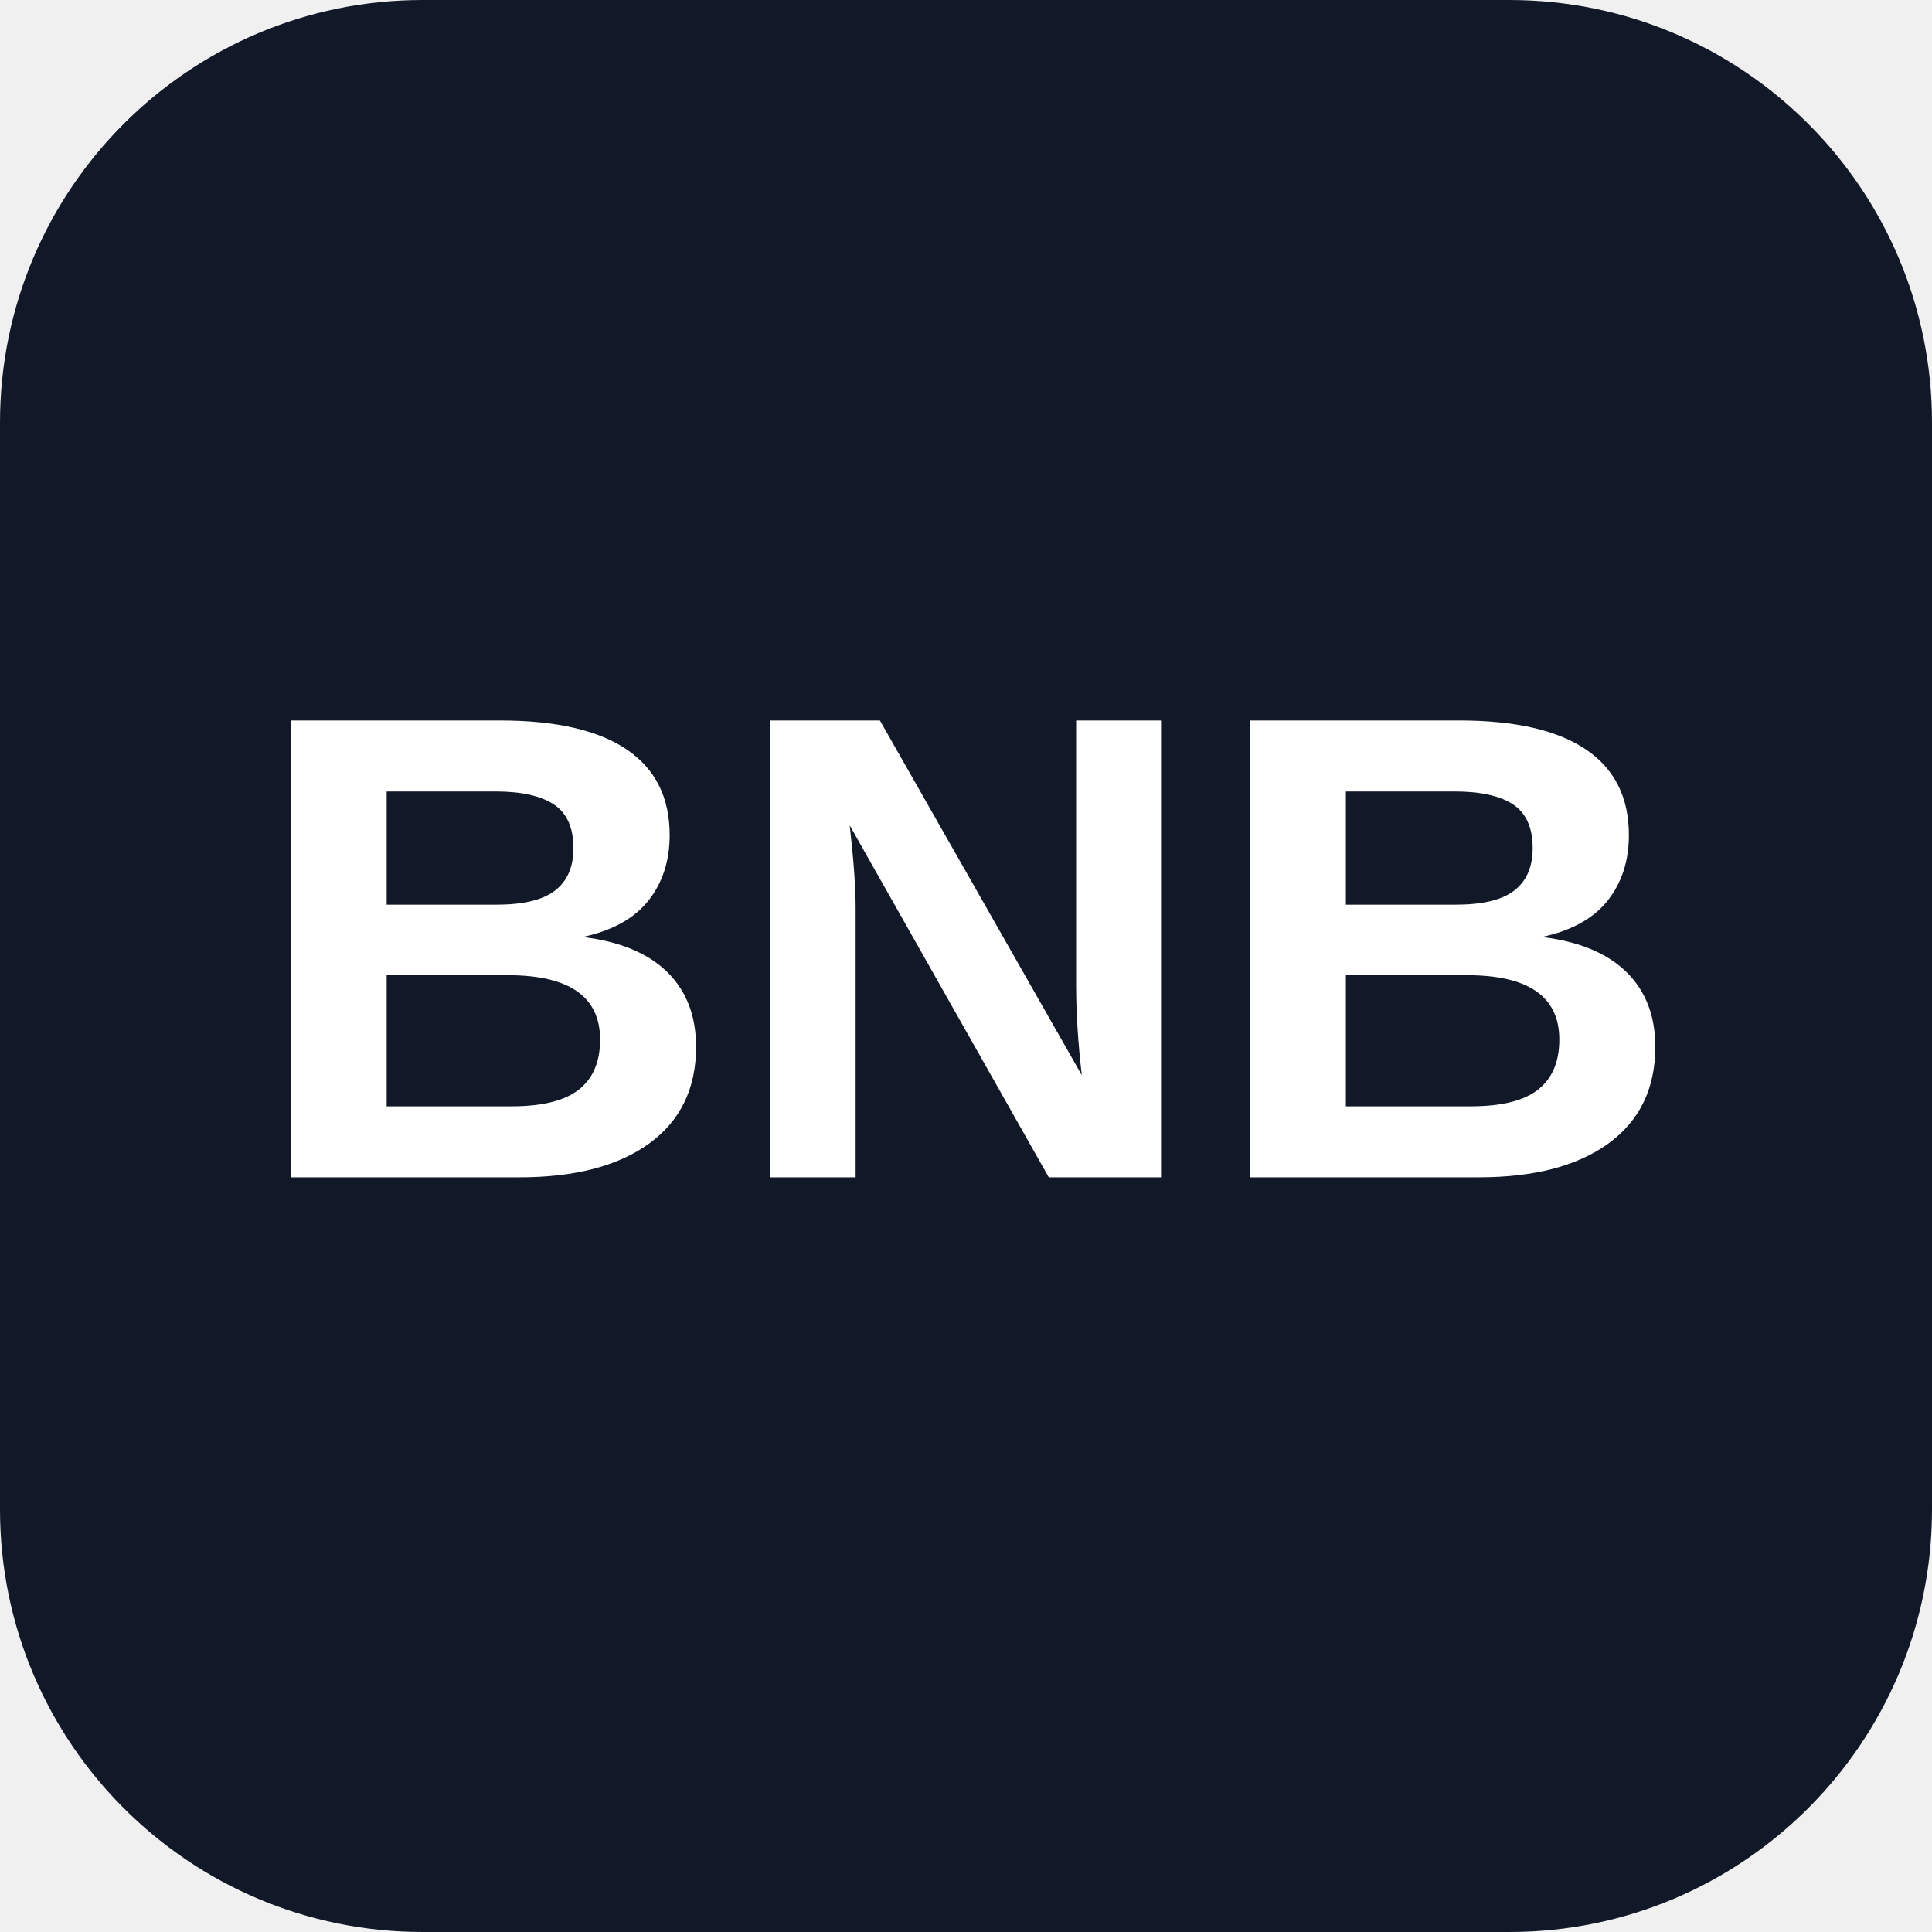
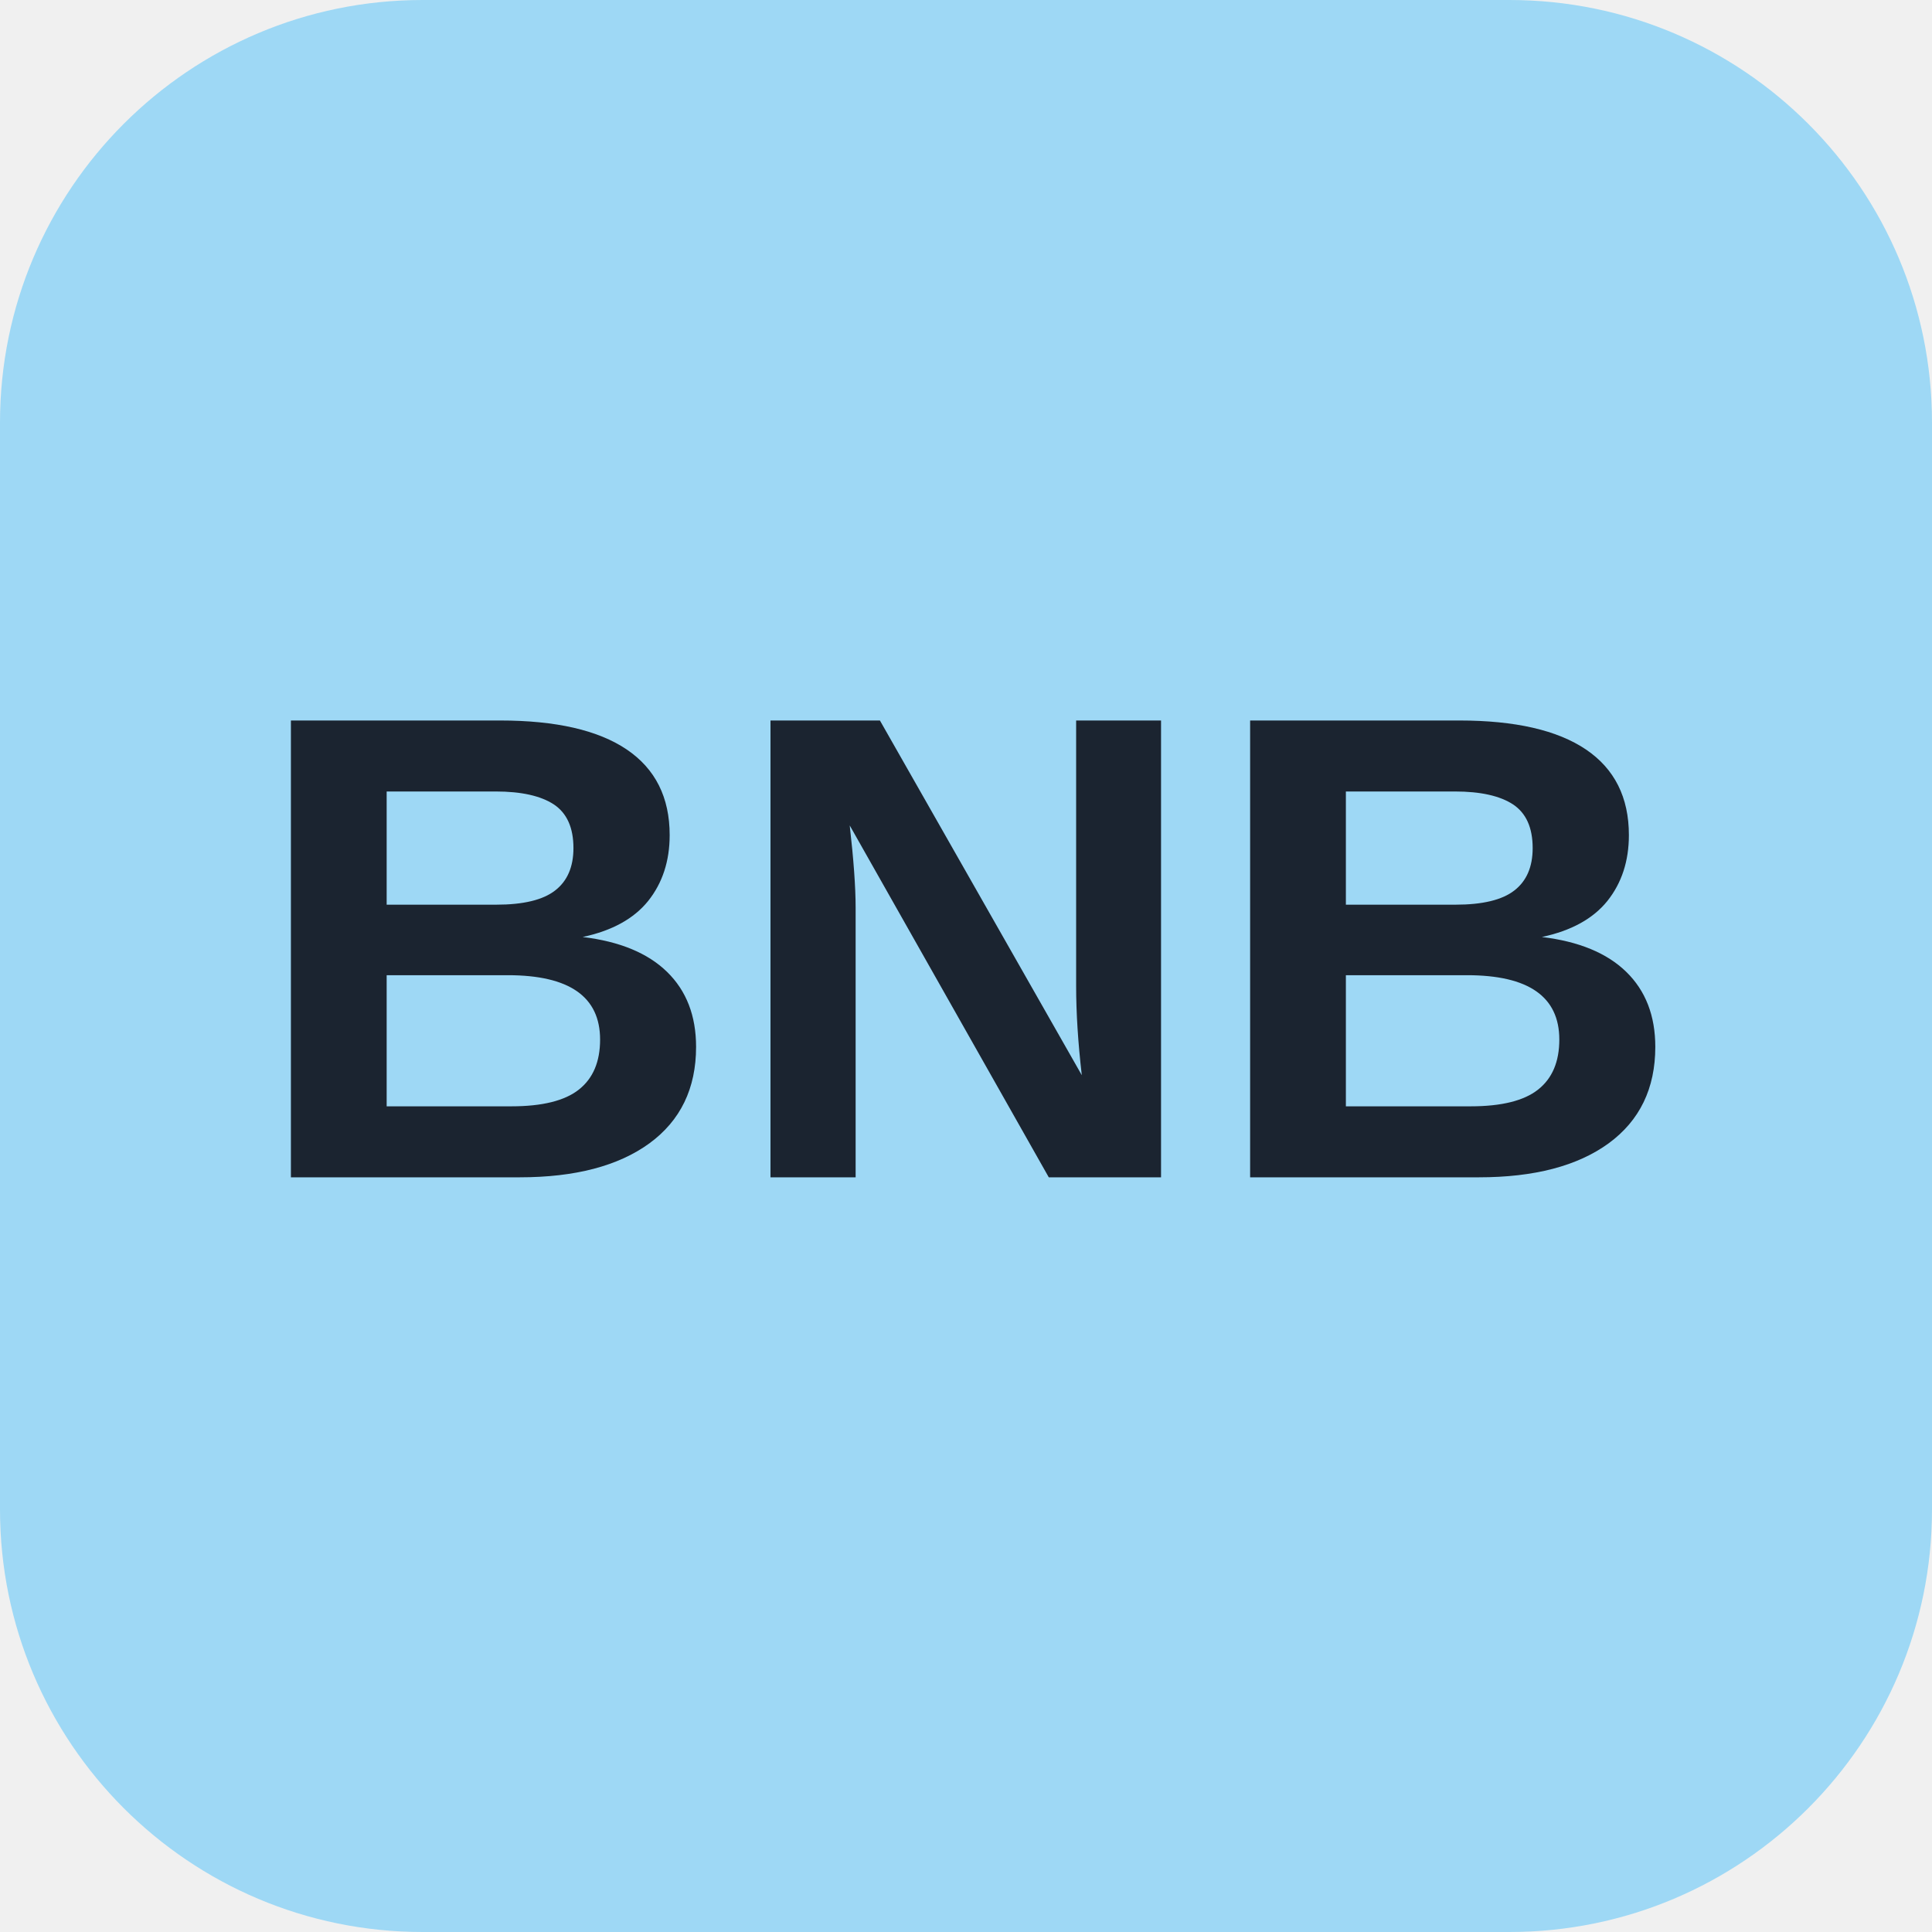
<svg xmlns="http://www.w3.org/2000/svg" viewBox="0 0 128 128">
-   <rect width="128" height="128" rx="28" fill="#111827" />
-   <text x="64" y="78" text-anchor="middle" font-family="Arial, sans-serif" font-size="44" font-weight="700" fill="#fff">BNB</text>
+   <rect width="128" height="128" rx="28" fill="#9ed8f5" />
+   <text x="64" y="78" text-anchor="middle" font-family="Arial, sans-serif" font-size="44" font-weight="700" fill="#1b2430">BNB</text>
</svg>
